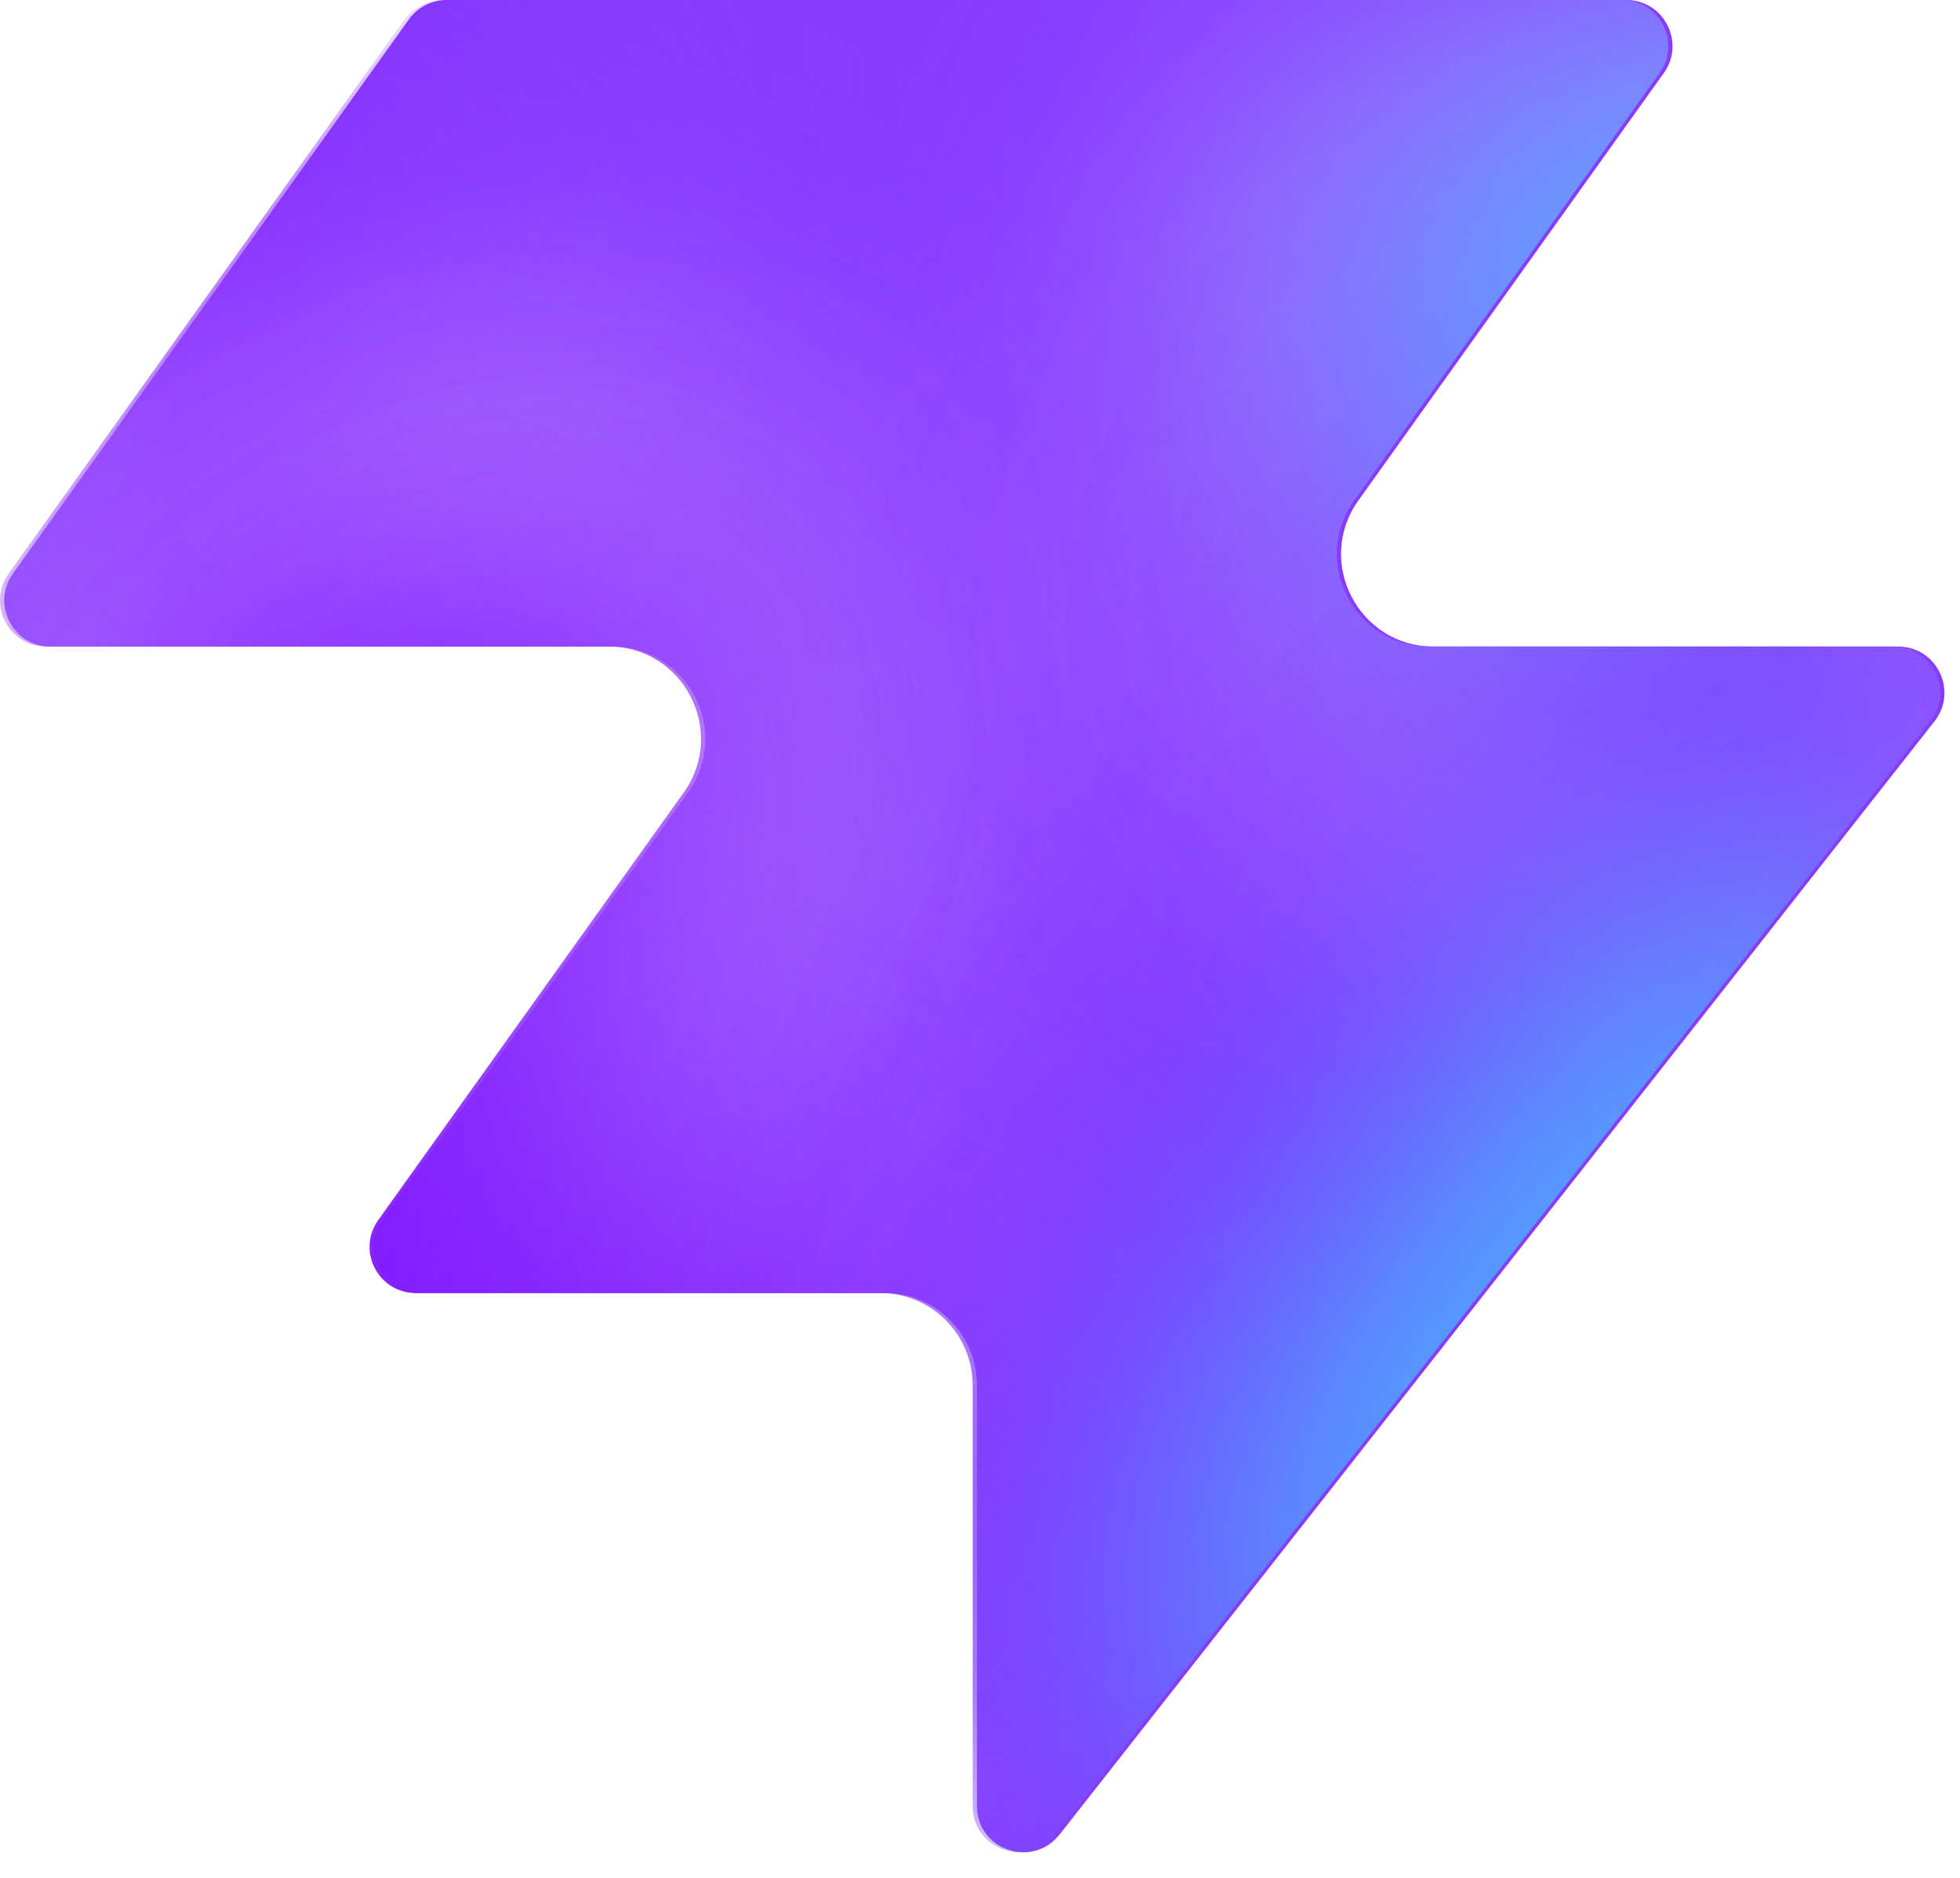
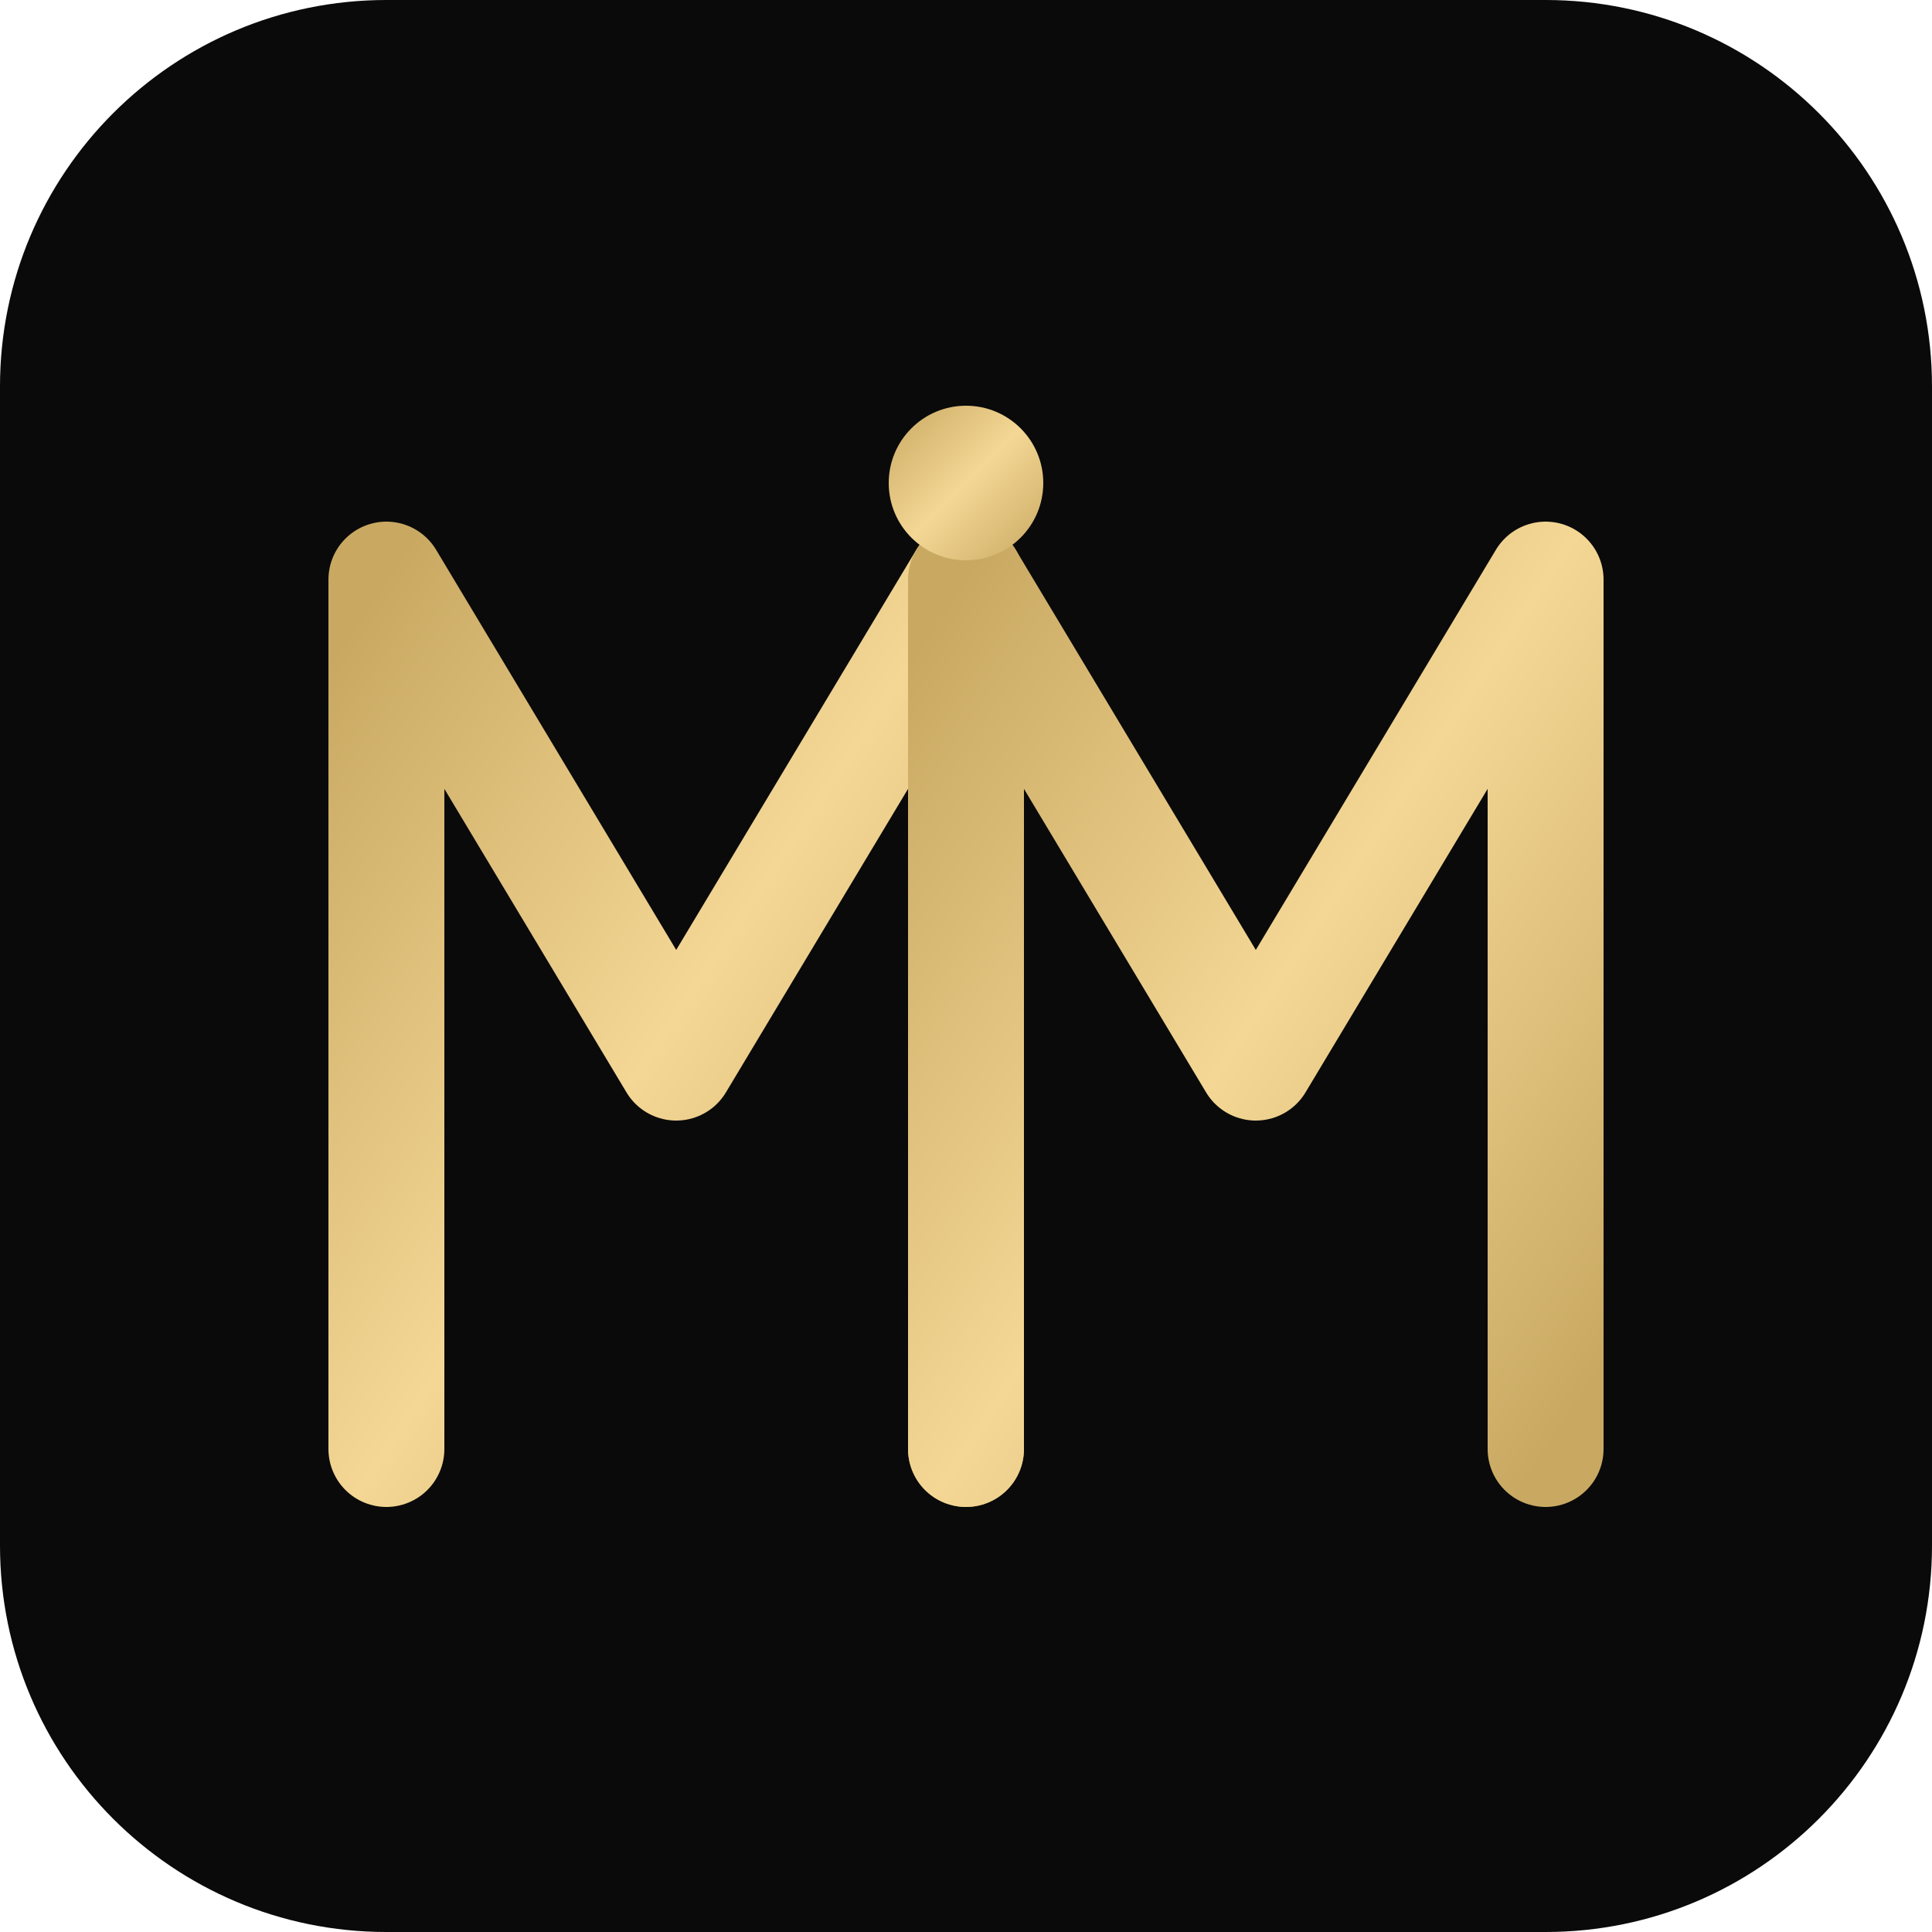
- <svg xmlns="http://www.w3.org/2000/svg" width="48" height="46" fill="none" viewBox="0 0 48 46">
-   <path fill="#863bff" d="M25.946 44.938c-.664.845-2.021.375-2.021-.698V33.937a2.26 2.26 0 0 0-2.262-2.262H10.287c-.92 0-1.456-1.04-.92-1.788l7.48-10.471c1.07-1.497 0-3.578-1.842-3.578H1.237c-.92 0-1.456-1.04-.92-1.788L10.013.474c.214-.297.556-.474.92-.474h28.894c.92 0 1.456 1.04.92 1.788l-7.48 10.471c-1.07 1.498 0 3.579 1.842 3.579h11.377c.943 0 1.473 1.088.89 1.83L25.947 44.94z" style="fill:#863bff;fill:color(display-p3 .525 .23 1);fill-opacity:1" />
-   <mask id="a" width="48" height="46" x="0" y="0" maskUnits="userSpaceOnUse" style="mask-type:alpha">
-     <path fill="#000" d="M25.842 44.938c-.664.844-2.021.375-2.021-.698V33.937a2.26 2.26 0 0 0-2.262-2.262H10.183c-.92 0-1.456-1.04-.92-1.788l7.48-10.471c1.07-1.498 0-3.579-1.842-3.579H1.133c-.92 0-1.456-1.04-.92-1.787L9.91.473c.214-.297.556-.474.92-.474h28.894c.92 0 1.456 1.04.92 1.788l-7.48 10.471c-1.07 1.498 0 3.578 1.842 3.578h11.377c.943 0 1.473 1.088.89 1.832L25.843 44.94z" style="fill:#000;fill-opacity:1" />
-   </mask>
-   <g mask="url(#a)">
-     <g filter="url(#b)">
-       <ellipse cx="5.508" cy="14.704" fill="#ede6ff" rx="5.508" ry="14.704" style="fill:#ede6ff;fill:color(display-p3 .927 .903 1);fill-opacity:1" transform="matrix(.00324 1 1 -.00324 -4.47 31.516)" />
-     </g>
-     <g filter="url(#c)">
-       <ellipse cx="10.399" cy="29.851" fill="#ede6ff" rx="10.399" ry="29.851" style="fill:#ede6ff;fill:color(display-p3 .927 .903 1);fill-opacity:1" transform="matrix(.00324 1 1 -.00324 -39.328 7.883)" />
-     </g>
-     <g filter="url(#d)">
-       <ellipse cx="5.508" cy="30.487" fill="#7e14ff" rx="5.508" ry="30.487" style="fill:#7e14ff;fill:color(display-p3 .492 .077 1);fill-opacity:1" transform="rotate(89.814 -25.913 -14.639)scale(1 -1)" />
-     </g>
-     <g filter="url(#e)">
-       <ellipse cx="5.508" cy="30.599" fill="#7e14ff" rx="5.508" ry="30.599" style="fill:#7e14ff;fill:color(display-p3 .492 .077 1);fill-opacity:1" transform="rotate(89.814 -32.644 -3.334)scale(1 -1)" />
-     </g>
-     <g filter="url(#f)">
-       <ellipse cx="5.508" cy="30.599" fill="#7e14ff" rx="5.508" ry="30.599" style="fill:#7e14ff;fill:color(display-p3 .492 .077 1);fill-opacity:1" transform="matrix(.00324 1 1 -.00324 -34.34 30.47)" />
-     </g>
-     <g filter="url(#g)">
-       <ellipse cx="14.072" cy="22.078" fill="#ede6ff" rx="14.072" ry="22.078" style="fill:#ede6ff;fill:color(display-p3 .927 .903 1);fill-opacity:1" transform="rotate(93.35 24.506 48.493)scale(-1 1)" />
-     </g>
-     <g filter="url(#h)">
-       <ellipse cx="3.47" cy="21.501" fill="#7e14ff" rx="3.47" ry="21.501" style="fill:#7e14ff;fill:color(display-p3 .492 .077 1);fill-opacity:1" transform="rotate(89.009 28.708 47.59)scale(-1 1)" />
-     </g>
-     <g filter="url(#i)">
-       <ellipse cx="3.47" cy="21.501" fill="#7e14ff" rx="3.47" ry="21.501" style="fill:#7e14ff;fill:color(display-p3 .492 .077 1);fill-opacity:1" transform="rotate(89.009 28.708 47.59)scale(-1 1)" />
-     </g>
-     <g filter="url(#j)">
-       <ellipse cx=".387" cy="8.972" fill="#7e14ff" rx="4.407" ry="29.108" style="fill:#7e14ff;fill:color(display-p3 .492 .077 1);fill-opacity:1" transform="rotate(39.51 .387 8.972)" />
-     </g>
-     <g filter="url(#k)">
-       <ellipse cx="47.523" cy="-6.092" fill="#7e14ff" rx="4.407" ry="29.108" style="fill:#7e14ff;fill:color(display-p3 .492 .077 1);fill-opacity:1" transform="rotate(37.892 47.523 -6.092)" />
-     </g>
-     <g filter="url(#l)">
-       <ellipse cx="41.412" cy="6.333" fill="#47bfff" rx="5.971" ry="9.665" style="fill:#47bfff;fill:color(display-p3 .28 .748 1);fill-opacity:1" transform="rotate(37.892 41.412 6.333)" />
-     </g>
-     <g filter="url(#m)">
-       <ellipse cx="-1.879" cy="38.332" fill="#7e14ff" rx="4.407" ry="29.108" style="fill:#7e14ff;fill:color(display-p3 .492 .077 1);fill-opacity:1" transform="rotate(37.892 -1.88 38.332)" />
-     </g>
-     <g filter="url(#n)">
-       <ellipse cx="-1.879" cy="38.332" fill="#7e14ff" rx="4.407" ry="29.108" style="fill:#7e14ff;fill:color(display-p3 .492 .077 1);fill-opacity:1" transform="rotate(37.892 -1.88 38.332)" />
-     </g>
-     <g filter="url(#o)">
-       <ellipse cx="35.651" cy="29.907" fill="#7e14ff" rx="4.407" ry="29.108" style="fill:#7e14ff;fill:color(display-p3 .492 .077 1);fill-opacity:1" transform="rotate(37.892 35.651 29.907)" />
-     </g>
-     <g filter="url(#p)">
-       <ellipse cx="38.418" cy="32.4" fill="#47bfff" rx="5.971" ry="15.297" style="fill:#47bfff;fill:color(display-p3 .28 .748 1);fill-opacity:1" transform="rotate(37.892 38.418 32.4)" />
-     </g>
-   </g>
+ <svg xmlns="http://www.w3.org/2000/svg" viewBox="0 0 100 100">
  <defs>
-     <filter id="b" width="60.045" height="41.654" x="-19.77" y="16.149" color-interpolation-filters="sRGB" filterUnits="userSpaceOnUse">
-       <feFlood flood-opacity="0" result="BackgroundImageFix" />
-       <feBlend in="SourceGraphic" in2="BackgroundImageFix" result="shape" />
-       <feGaussianBlur result="effect1_foregroundBlur_2002_17158" stdDeviation="7.659" />
-     </filter>
-     <filter id="c" width="90.34" height="51.437" x="-54.613" y="-7.533" color-interpolation-filters="sRGB" filterUnits="userSpaceOnUse">
-       <feFlood flood-opacity="0" result="BackgroundImageFix" />
-       <feBlend in="SourceGraphic" in2="BackgroundImageFix" result="shape" />
-       <feGaussianBlur result="effect1_foregroundBlur_2002_17158" stdDeviation="7.659" />
-     </filter>
-     <filter id="d" width="79.355" height="29.4" x="-49.64" y="2.03" color-interpolation-filters="sRGB" filterUnits="userSpaceOnUse">
-       <feFlood flood-opacity="0" result="BackgroundImageFix" />
-       <feBlend in="SourceGraphic" in2="BackgroundImageFix" result="shape" />
-       <feGaussianBlur result="effect1_foregroundBlur_2002_17158" stdDeviation="4.596" />
-     </filter>
-     <filter id="e" width="79.579" height="29.4" x="-45.045" y="20.029" color-interpolation-filters="sRGB" filterUnits="userSpaceOnUse">
-       <feFlood flood-opacity="0" result="BackgroundImageFix" />
-       <feBlend in="SourceGraphic" in2="BackgroundImageFix" result="shape" />
-       <feGaussianBlur result="effect1_foregroundBlur_2002_17158" stdDeviation="4.596" />
-     </filter>
-     <filter id="f" width="79.579" height="29.4" x="-43.513" y="21.178" color-interpolation-filters="sRGB" filterUnits="userSpaceOnUse">
-       <feFlood flood-opacity="0" result="BackgroundImageFix" />
-       <feBlend in="SourceGraphic" in2="BackgroundImageFix" result="shape" />
-       <feGaussianBlur result="effect1_foregroundBlur_2002_17158" stdDeviation="4.596" />
-     </filter>
-     <filter id="g" width="74.749" height="58.852" x="15.756" y="-17.901" color-interpolation-filters="sRGB" filterUnits="userSpaceOnUse">
-       <feFlood flood-opacity="0" result="BackgroundImageFix" />
-       <feBlend in="SourceGraphic" in2="BackgroundImageFix" result="shape" />
-       <feGaussianBlur result="effect1_foregroundBlur_2002_17158" stdDeviation="7.659" />
-     </filter>
-     <filter id="h" width="61.377" height="25.362" x="23.548" y="2.284" color-interpolation-filters="sRGB" filterUnits="userSpaceOnUse">
-       <feFlood flood-opacity="0" result="BackgroundImageFix" />
-       <feBlend in="SourceGraphic" in2="BackgroundImageFix" result="shape" />
-       <feGaussianBlur result="effect1_foregroundBlur_2002_17158" stdDeviation="4.596" />
-     </filter>
-     <filter id="i" width="61.377" height="25.362" x="23.548" y="2.284" color-interpolation-filters="sRGB" filterUnits="userSpaceOnUse">
-       <feFlood flood-opacity="0" result="BackgroundImageFix" />
-       <feBlend in="SourceGraphic" in2="BackgroundImageFix" result="shape" />
-       <feGaussianBlur result="effect1_foregroundBlur_2002_17158" stdDeviation="4.596" />
-     </filter>
-     <filter id="j" width="56.045" height="63.649" x="-27.636" y="-22.853" color-interpolation-filters="sRGB" filterUnits="userSpaceOnUse">
-       <feFlood flood-opacity="0" result="BackgroundImageFix" />
-       <feBlend in="SourceGraphic" in2="BackgroundImageFix" result="shape" />
-       <feGaussianBlur result="effect1_foregroundBlur_2002_17158" stdDeviation="4.596" />
-     </filter>
-     <filter id="k" width="54.814" height="64.646" x="20.116" y="-38.415" color-interpolation-filters="sRGB" filterUnits="userSpaceOnUse">
-       <feFlood flood-opacity="0" result="BackgroundImageFix" />
-       <feBlend in="SourceGraphic" in2="BackgroundImageFix" result="shape" />
-       <feGaussianBlur result="effect1_foregroundBlur_2002_17158" stdDeviation="4.596" />
-     </filter>
-     <filter id="l" width="33.541" height="35.313" x="24.641" y="-11.323" color-interpolation-filters="sRGB" filterUnits="userSpaceOnUse">
-       <feFlood flood-opacity="0" result="BackgroundImageFix" />
-       <feBlend in="SourceGraphic" in2="BackgroundImageFix" result="shape" />
-       <feGaussianBlur result="effect1_foregroundBlur_2002_17158" stdDeviation="4.596" />
-     </filter>
-     <filter id="m" width="54.814" height="64.646" x="-29.286" y="6.009" color-interpolation-filters="sRGB" filterUnits="userSpaceOnUse">
-       <feFlood flood-opacity="0" result="BackgroundImageFix" />
-       <feBlend in="SourceGraphic" in2="BackgroundImageFix" result="shape" />
-       <feGaussianBlur result="effect1_foregroundBlur_2002_17158" stdDeviation="4.596" />
-     </filter>
-     <filter id="n" width="54.814" height="64.646" x="-29.286" y="6.009" color-interpolation-filters="sRGB" filterUnits="userSpaceOnUse">
-       <feFlood flood-opacity="0" result="BackgroundImageFix" />
-       <feBlend in="SourceGraphic" in2="BackgroundImageFix" result="shape" />
-       <feGaussianBlur result="effect1_foregroundBlur_2002_17158" stdDeviation="4.596" />
-     </filter>
-     <filter id="o" width="54.814" height="64.646" x="8.244" y="-2.416" color-interpolation-filters="sRGB" filterUnits="userSpaceOnUse">
-       <feFlood flood-opacity="0" result="BackgroundImageFix" />
-       <feBlend in="SourceGraphic" in2="BackgroundImageFix" result="shape" />
-       <feGaussianBlur result="effect1_foregroundBlur_2002_17158" stdDeviation="4.596" />
-     </filter>
-     <filter id="p" width="39.409" height="43.623" x="18.713" y="10.588" color-interpolation-filters="sRGB" filterUnits="userSpaceOnUse">
-       <feFlood flood-opacity="0" result="BackgroundImageFix" />
-       <feBlend in="SourceGraphic" in2="BackgroundImageFix" result="shape" />
-       <feGaussianBlur result="effect1_foregroundBlur_2002_17158" stdDeviation="4.596" />
-     </filter>
+     <linearGradient id="gold-gradient" x1="0%" y1="0%" x2="100%" y2="100%">
+       <stop offset="0%" style="stop-color:#c9a962" />
+       <stop offset="50%" style="stop-color:#f4d795" />
+       <stop offset="100%" style="stop-color:#c9a962" />
+     </linearGradient>
  </defs>
+   <rect width="100" height="100" rx="20" fill="#0a0a0a" />
+   <path d="M20 75 L20 30 L35 55 L50 30 L50 75" stroke="url(#gold-gradient)" stroke-width="6" fill="none" stroke-linecap="round" stroke-linejoin="round" />
+   <path d="M50 75 L50 30 L65 55 L80 30 L80 75" stroke="url(#gold-gradient)" stroke-width="6" fill="none" stroke-linecap="round" stroke-linejoin="round" />
+   <circle cx="50" cy="25" r="4" fill="url(#gold-gradient)" />
</svg>
